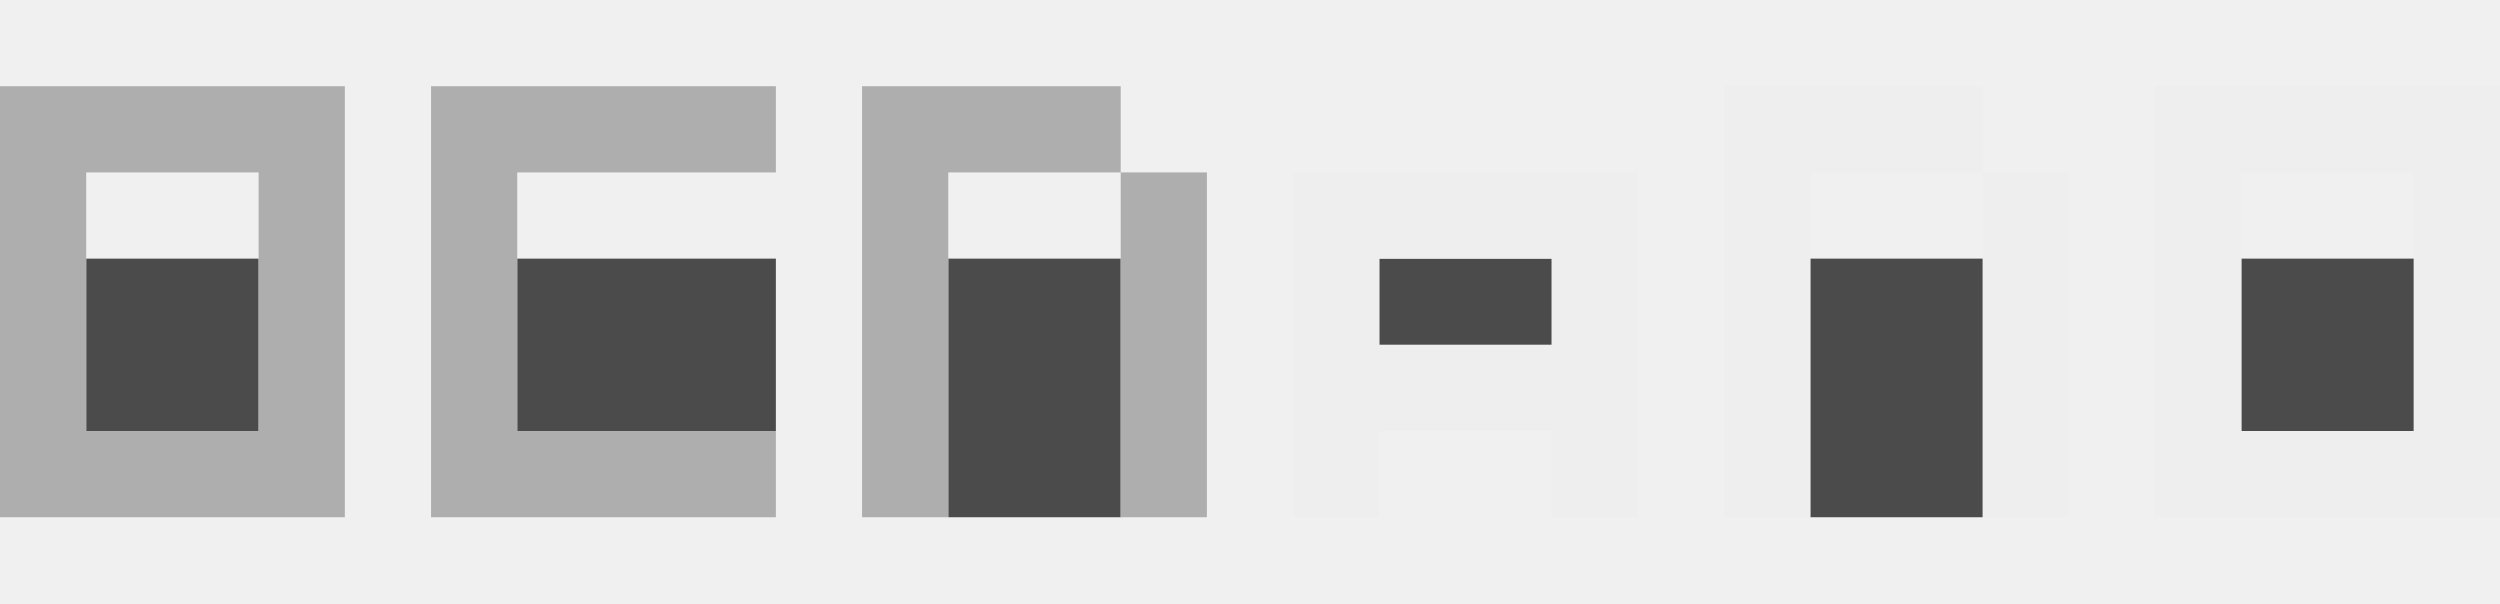
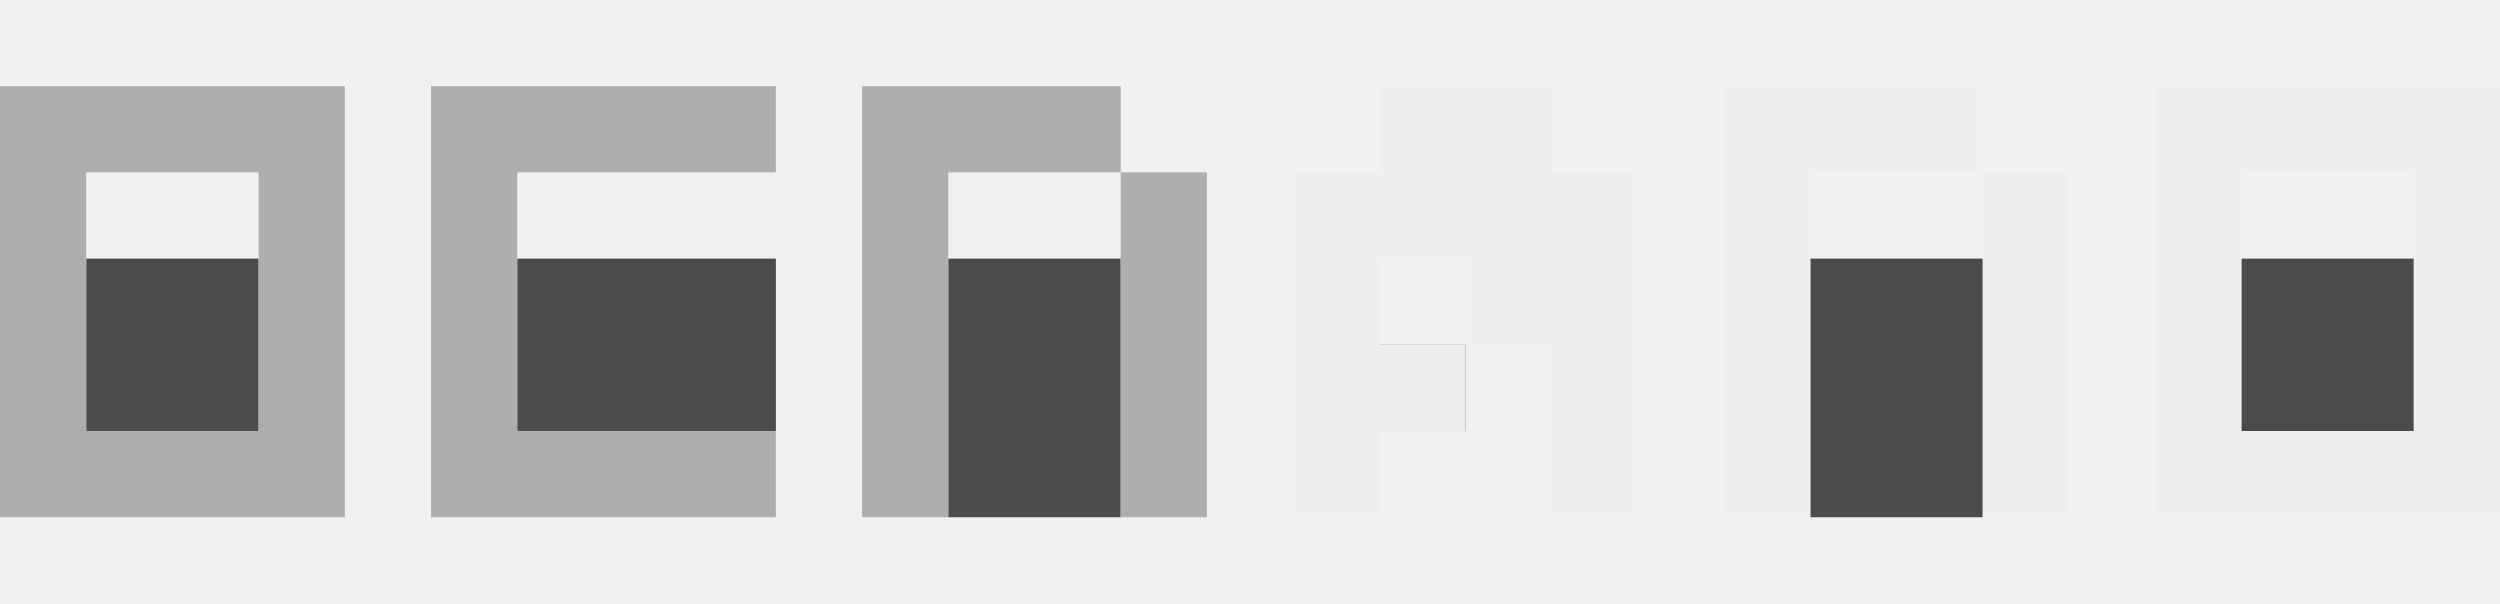
<svg xmlns="http://www.w3.org/2000/svg" width="174" height="42" viewBox="0 0 174 42" fill="none">
  <g clip-path="url(#clip0_1311_95032)">
    <path d="M18 30H6V18H18V30Z" fill="#4B4B4B" />
    <path d="M18 12H6V30H18V12ZM24 36H0V6H24V36Z" fill="#AEAEAE" />
    <path d="M54 30H36V18H54V30Z" fill="#4B4B4B" />
    <path d="M54 12H36V30H54V36H30V6H54V12Z" fill="#AEAEAE" />
    <path d="M78 36H66V18H78V36Z" fill="#4B4B4B" />
    <path d="M78 12H66V36H60V6H78V12ZM84 36H78V12H84V36Z" fill="#AEAEAE" />
-     <path d="M108 24H96V18H108V24Z" fill="#4B4B4B" />
-     <path d="M96 36H90V12H96V36ZM114 36H108V12H114V36ZM108 18H96V12H108V18ZM108 30H96V24H108V30Z" fill="#EEEEEE" />
+     <path d="M96 24H102V30H96V24Z" fill="#4B4B4B" />
+     <path d="M90 12V36H96V30H102V24H108V36H114V12H108V6H96V12H90ZM96 18H102V24H96Z" fill="#EEEEEE" />
    <path d="M138 36H126V18H138V36Z" fill="#4B4B4B" />
    <path d="M138 12H126V36H120V6H138V12ZM144 36H138V12H144V36Z" fill="#EEEEEE" />
    <path d="M168 30H156V18H168V30Z" fill="#4B4B4B" />
    <path d="M168 12H156V30H168V12ZM174 36H150V6H174V36Z" fill="#EEEEEE" />
  </g>
  <defs>
    <clipPath id="clip0_1311_95032">
      <rect width="174" height="42" fill="white" />
    </clipPath>
  </defs>
</svg>
